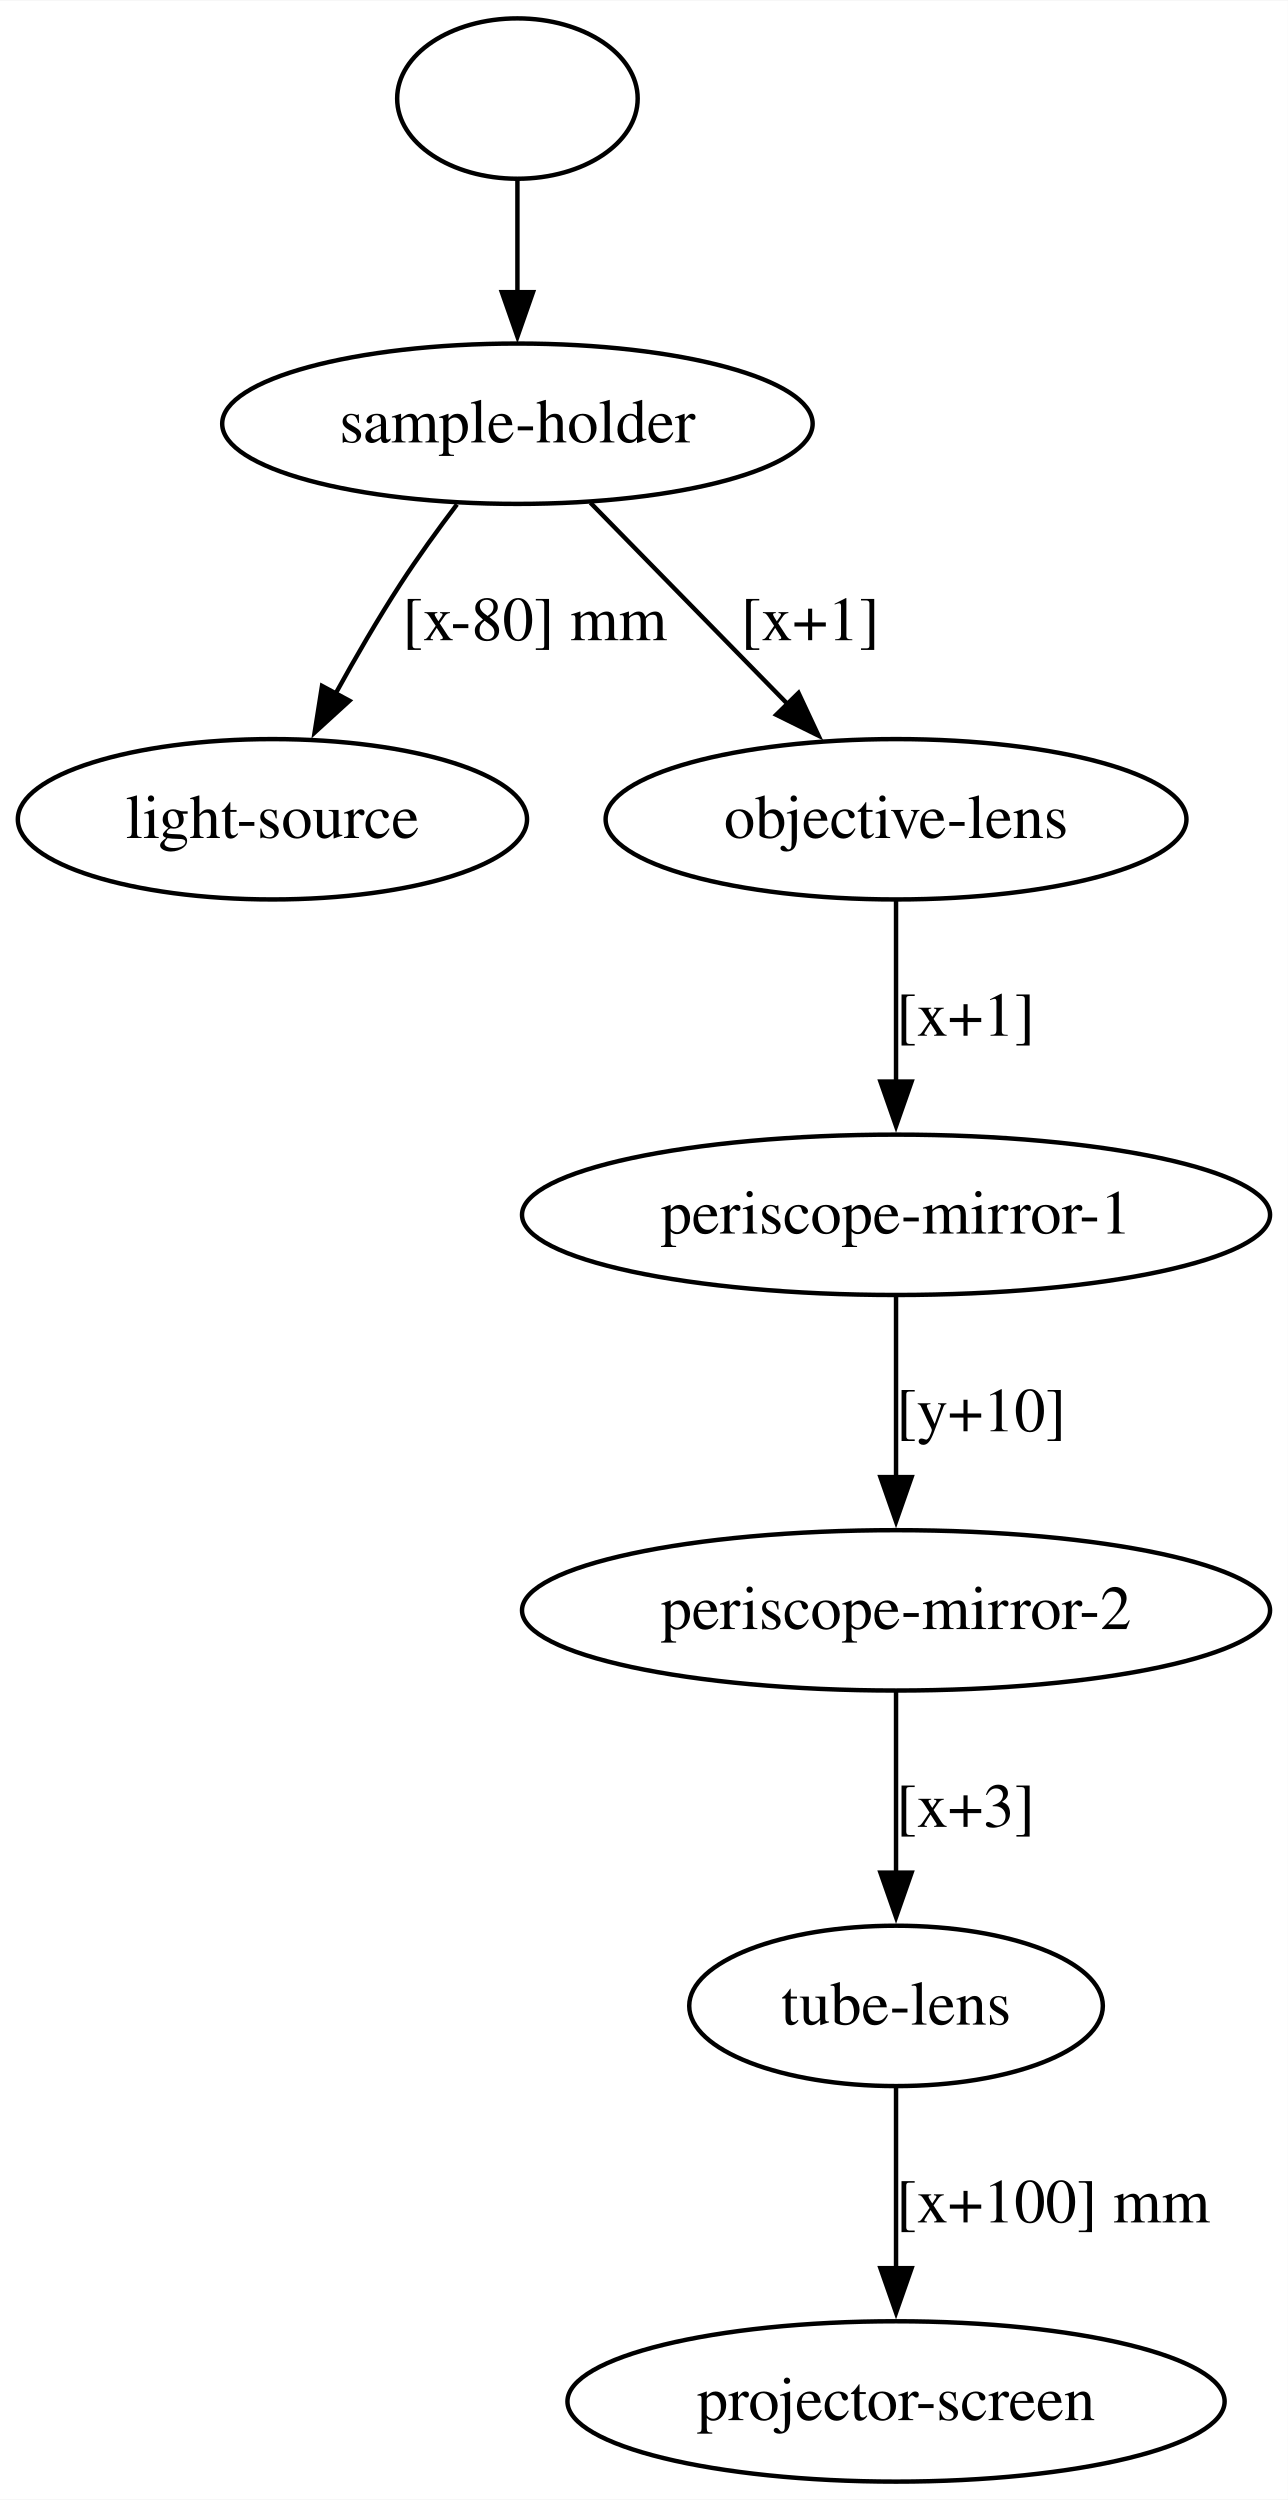
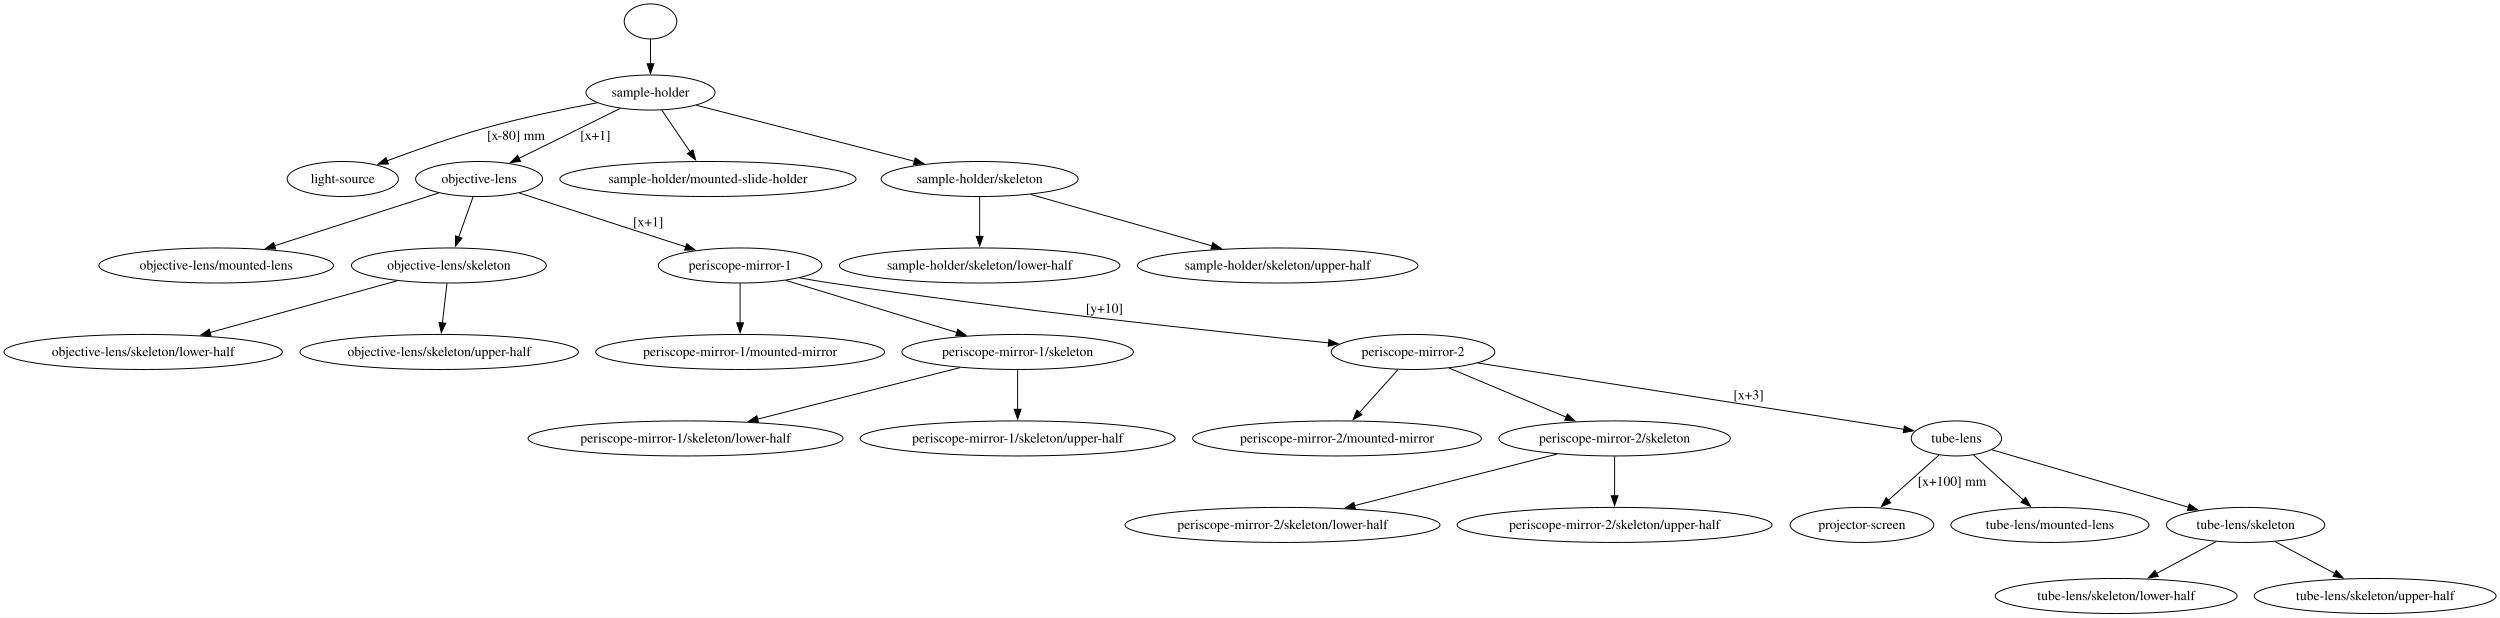
- <svg xmlns="http://www.w3.org/2000/svg" width="289pt" height="561pt" viewBox="0.00 0.00 289.13 561.00">
-   <g id="graph0" class="graph" transform="scale(1 1) rotate(0) translate(4 557)">
-     <polygon fill="white" stroke="none" points="-4,4 -4,-557 285.13,-557 285.13,4 -4,4" />
+ <svg xmlns="http://www.w3.org/2000/svg" width="2567pt" height="634pt" viewBox="0.00 0.00 2567.17 634.00">
+   <g id="graph0" class="graph" transform="scale(1 1) rotate(0) translate(4 630)">
+     <polygon fill="white" stroke="none" points="-4,4 -4,-630 2563.17,-630 2563.17,4 -4,4" />
    <g id="node1" class="node">
-       <ellipse fill="none" stroke="black" cx="112.16" cy="-535" rx="27" ry="18" />
+       <ellipse fill="none" stroke="black" cx="663.97" cy="-608" rx="27" ry="18" />
+     </g>
+     <g id="node19" class="node">
+       <ellipse fill="none" stroke="black" cx="663.97" cy="-535" rx="66.28" ry="18" />
+       <text text-anchor="middle" x="663.97" y="-530.8" font-family="Times,serif" font-size="14.00">sample-holder</text>
+     </g>
+     <g id="edge1" class="edge">
+       <path fill="none" stroke="black" d="M663.97,-589.81C663.97,-582.23 663.97,-573.1 663.97,-564.54" />
+       <polygon fill="black" stroke="black" points="667.47,-564.54 663.97,-554.54 660.47,-564.54 667.47,-564.54" />
+     </g>
+     <g id="node2" class="node">
+       <ellipse fill="none" stroke="black" cx="347.97" cy="-446.2" rx="57.16" ry="18" />
+       <text text-anchor="middle" x="347.97" y="-442" font-family="Times,serif" font-size="14.00">light-source</text>
+     </g>
+     <g id="node3" class="node">
+       <ellipse fill="none" stroke="black" cx="487.97" cy="-446.2" rx="65.2" ry="18" />
+       <text text-anchor="middle" x="487.97" y="-442" font-family="Times,serif" font-size="14.00">objective-lens</text>
+     </g>
+     <g id="node4" class="node">
+       <ellipse fill="none" stroke="black" cx="217.97" cy="-357.4" rx="120.45" ry="18" />
+       <text text-anchor="middle" x="217.97" y="-353.2" font-family="Times,serif" font-size="14.00">objective-lens/mounted-lens</text>
+     </g>
+     <g id="edge2" class="edge">
+       <path fill="none" stroke="black" d="M446.66,-431.92C401.66,-417.45 329.24,-394.17 277.97,-377.69" />
+       <polygon fill="black" stroke="black" points="279.08,-374.37 268.48,-374.64 276.93,-381.03 279.08,-374.37" />
+     </g>
+     <g id="node5" class="node">
+       <ellipse fill="none" stroke="black" cx="456.97" cy="-357.4" rx="100.07" ry="18" />
+       <text text-anchor="middle" x="456.97" y="-353.2" font-family="Times,serif" font-size="14.00">objective-lens/skeleton</text>
+     </g>
+     <g id="edge3" class="edge">
+       <path fill="none" stroke="black" d="M481.84,-428.05C477.62,-416.24 471.92,-400.27 467.04,-386.61" />
+       <polygon fill="black" stroke="black" points="470.35,-385.48 463.69,-377.24 463.76,-387.83 470.35,-385.48" />
+     </g>
+     <g id="node8" class="node">
+       <ellipse fill="none" stroke="black" cx="755.97" cy="-357.4" rx="83.97" ry="18" />
+       <text text-anchor="middle" x="755.97" y="-353.2" font-family="Times,serif" font-size="14.00">periscope-mirror-1</text>
+     </g>
+     <g id="edge4" class="edge">
+       <path fill="none" stroke="black" d="M529.25,-431.83C575.08,-416.99 649.28,-392.95 700.23,-376.45" />
+       <polygon fill="black" stroke="black" points="701.18,-379.82 709.61,-373.41 699.02,-373.17 701.18,-379.82" />
+       <text text-anchor="middle" x="661.58" y="-397.6" font-family="Times,serif" font-size="14.00">[x+1]</text>
+     </g>
+     <g id="node6" class="node">
+       <ellipse fill="none" stroke="black" cx="142.97" cy="-268.6" rx="142.97" ry="18" />
+       <text text-anchor="middle" x="142.97" y="-264.4" font-family="Times,serif" font-size="14.00">objective-lens/skeleton/lower-half</text>
+     </g>
+     <g id="edge5" class="edge">
+       <path fill="none" stroke="black" d="M404.06,-341.77C351.1,-327.14 269.39,-304.55 211.51,-288.55" />
+       <polygon fill="black" stroke="black" points="212.65,-285.23 202.08,-285.94 210.79,-291.98 212.65,-285.23" />
    </g>
    <g id="node7" class="node">
-       <ellipse fill="none" stroke="black" cx="112.16" cy="-462" rx="66.28" ry="18" />
-       <text text-anchor="middle" x="112.16" y="-457.8" font-family="Times,serif" font-size="14.00">sample-holder</text>
-     </g>
-     <g id="edge1" class="edge">
-       <path fill="none" stroke="black" d="M112.16,-516.81C112.16,-509.23 112.16,-500.1 112.16,-491.54" />
-       <polygon fill="black" stroke="black" points="115.66,-491.54 112.16,-481.54 108.66,-491.54 115.66,-491.54" />
-     </g>
-     <g id="node2" class="node">
-       <ellipse fill="none" stroke="black" cx="57.16" cy="-373.2" rx="57.16" ry="18" />
-       <text text-anchor="middle" x="57.16" y="-369" font-family="Times,serif" font-size="14.00">light-source</text>
-     </g>
-     <g id="node3" class="node">
-       <ellipse fill="none" stroke="black" cx="197.16" cy="-373.2" rx="65.2" ry="18" />
-       <text text-anchor="middle" x="197.16" y="-369" font-family="Times,serif" font-size="14.00">objective-lens</text>
-     </g>
-     <g id="node4" class="node">
-       <ellipse fill="none" stroke="black" cx="197.16" cy="-284.4" rx="83.97" ry="18" />
-       <text text-anchor="middle" x="197.16" y="-280.2" font-family="Times,serif" font-size="14.00">periscope-mirror-1</text>
-     </g>
-     <g id="edge2" class="edge">
-       <path fill="none" stroke="black" d="M197.16,-355.05C197.16,-343.36 197.16,-327.59 197.16,-314.02" />
-       <polygon fill="black" stroke="black" points="200.66,-314.32 197.16,-304.32 193.66,-314.32 200.66,-314.32" />
-       <text text-anchor="middle" x="212.77" y="-324.6" font-family="Times,serif" font-size="14.00">[x+1]</text>
-     </g>
-     <g id="node5" class="node">
-       <ellipse fill="none" stroke="black" cx="197.16" cy="-195.6" rx="83.97" ry="18" />
-       <text text-anchor="middle" x="197.16" y="-191.4" font-family="Times,serif" font-size="14.00">periscope-mirror-2</text>
-     </g>
-     <g id="edge3" class="edge">
-       <path fill="none" stroke="black" d="M197.16,-266.25C197.16,-254.56 197.16,-238.79 197.16,-225.22" />
-       <polygon fill="black" stroke="black" points="200.66,-225.52 197.16,-215.52 193.66,-225.52 200.66,-225.52" />
-       <text text-anchor="middle" x="216.27" y="-235.8" font-family="Times,serif" font-size="14.00">[y+10]</text>
-     </g>
-     <g id="node8" class="node">
-       <ellipse fill="none" stroke="black" cx="197.16" cy="-106.8" rx="46.43" ry="18" />
-       <text text-anchor="middle" x="197.16" y="-102.6" font-family="Times,serif" font-size="14.00">tube-lens</text>
-     </g>
-     <g id="edge4" class="edge">
-       <path fill="none" stroke="black" d="M197.16,-177.45C197.16,-165.76 197.16,-149.99 197.16,-136.42" />
-       <polygon fill="black" stroke="black" points="200.66,-136.72 197.16,-126.72 193.66,-136.72 200.66,-136.72" />
-       <text text-anchor="middle" x="212.77" y="-147" font-family="Times,serif" font-size="14.00">[x+3]</text>
-     </g>
-     <g id="node6" class="node">
-       <ellipse fill="none" stroke="black" cx="197.16" cy="-18" rx="73.77" ry="18" />
-       <text text-anchor="middle" x="197.16" y="-13.8" font-family="Times,serif" font-size="14.00">projector-screen</text>
-     </g>
-     <g id="edge5" class="edge">
-       <path fill="none" stroke="black" d="M98.59,-443.89C94.35,-438.3 89.78,-431.99 85.9,-426 80.84,-418.2 75.77,-409.45 71.33,-401.39" />
-       <polygon fill="black" stroke="black" points="74.45,-399.81 66.63,-392.67 68.29,-403.13 74.45,-399.81" />
-       <text text-anchor="middle" x="116.03" y="-413.4" font-family="Times,serif" font-size="14.00">[x-80] mm</text>
+       <ellipse fill="none" stroke="black" cx="446.97" cy="-268.6" rx="142.97" ry="18" />
+       <text text-anchor="middle" x="446.97" y="-264.4" font-family="Times,serif" font-size="14.00">objective-lens/skeleton/upper-half</text>
    </g>
    <g id="edge6" class="edge">
-       <path fill="none" stroke="black" d="M128.55,-444.26C141.13,-431.42 158.7,-413.48 172.91,-398.97" />
-       <polygon fill="black" stroke="black" points="175.27,-401.56 179.76,-391.97 170.27,-396.66 175.27,-401.56" />
-       <text text-anchor="middle" x="177.88" y="-413.4" font-family="Times,serif" font-size="14.00">[x+1]</text>
+       <path fill="none" stroke="black" d="M454.99,-339.25C453.64,-327.56 451.83,-311.79 450.26,-298.22" />
+       <polygon fill="black" stroke="black" points="453.77,-298.05 449.15,-288.51 446.81,-298.85 453.77,-298.05" />
+     </g>
+     <g id="node9" class="node">
+       <ellipse fill="none" stroke="black" cx="755.97" cy="-268.6" rx="148.33" ry="18" />
+       <text text-anchor="middle" x="755.97" y="-264.4" font-family="Times,serif" font-size="14.00">periscope-mirror-1/mounted-mirror</text>
    </g>
    <g id="edge7" class="edge">
-       <path fill="none" stroke="black" d="M197.16,-88.65C197.16,-76.96 197.16,-61.19 197.16,-47.62" />
-       <polygon fill="black" stroke="black" points="200.66,-47.92 197.16,-37.92 193.66,-47.92 200.66,-47.92" />
-       <text text-anchor="middle" x="232.41" y="-58.2" font-family="Times,serif" font-size="14.00">[x+100] mm</text>
+       <path fill="none" stroke="black" d="M755.97,-339.25C755.97,-327.56 755.97,-311.79 755.97,-298.22" />
+       <polygon fill="black" stroke="black" points="759.47,-298.52 755.97,-288.52 752.47,-298.52 759.47,-298.52" />
+     </g>
+     <g id="node10" class="node">
+       <ellipse fill="none" stroke="black" cx="1040.97" cy="-268.6" rx="118.83" ry="18" />
+       <text text-anchor="middle" x="1040.97" y="-264.4" font-family="Times,serif" font-size="14.00">periscope-mirror-1/skeleton</text>
+     </g>
+     <g id="edge8" class="edge">
+       <path fill="none" stroke="black" d="M803.03,-342.07C851,-327.46 925.67,-304.71 978.56,-288.61" />
+       <polygon fill="black" stroke="black" points="979.5,-291.98 988.05,-285.72 977.46,-285.28 979.5,-291.98" />
+     </g>
+     <g id="node13" class="node">
+       <ellipse fill="none" stroke="black" cx="1446.97" cy="-268.6" rx="83.97" ry="18" />
+       <text text-anchor="middle" x="1446.97" y="-264.4" font-family="Times,serif" font-size="14.00">periscope-mirror-2</text>
+     </g>
+     <g id="edge9" class="edge">
+       <path fill="none" stroke="black" d="M816.9,-344.68C827.57,-342.79 838.58,-340.95 848.97,-339.4 1030.29,-312.27 1243.89,-289.55 1360.4,-277.93" />
+       <polygon fill="black" stroke="black" points="1360.6,-281.43 1370.2,-276.96 1359.91,-274.46 1360.6,-281.43" />
+       <text text-anchor="middle" x="1130.06" y="-308.8" font-family="Times,serif" font-size="14.00">[y+10]</text>
+     </g>
+     <g id="node11" class="node">
+       <ellipse fill="none" stroke="black" cx="699.97" cy="-179.8" rx="161.73" ry="18" />
+       <text text-anchor="middle" x="699.97" y="-175.6" font-family="Times,serif" font-size="14.00">periscope-mirror-1/skeleton/lower-half</text>
+     </g>
+     <g id="edge10" class="edge">
+       <path fill="none" stroke="black" d="M981.96,-252.58C924.23,-237.89 836.15,-215.46 773.81,-199.6" />
+       <polygon fill="black" stroke="black" points="774.89,-196.26 764.34,-197.19 773.16,-203.04 774.89,-196.26" />
+     </g>
+     <g id="node12" class="node">
+       <ellipse fill="none" stroke="black" cx="1040.97" cy="-179.8" rx="161.73" ry="18" />
+       <text text-anchor="middle" x="1040.97" y="-175.6" font-family="Times,serif" font-size="14.00">periscope-mirror-1/skeleton/upper-half</text>
+     </g>
+     <g id="edge11" class="edge">
+       <path fill="none" stroke="black" d="M1040.97,-250.45C1040.97,-238.76 1040.97,-222.99 1040.97,-209.42" />
+       <polygon fill="black" stroke="black" points="1044.47,-209.72 1040.97,-199.72 1037.47,-209.72 1044.47,-209.72" />
+     </g>
+     <g id="node14" class="node">
+       <ellipse fill="none" stroke="black" cx="1368.97" cy="-179.8" rx="148.33" ry="18" />
+       <text text-anchor="middle" x="1368.97" y="-175.6" font-family="Times,serif" font-size="14.00">periscope-mirror-2/mounted-mirror</text>
+     </g>
+     <g id="edge12" class="edge">
+       <path fill="none" stroke="black" d="M1431.56,-250.45C1420.23,-237.85 1404.66,-220.52 1391.88,-206.3" />
+       <polygon fill="black" stroke="black" points="1394.64,-204.14 1385.36,-199.04 1389.44,-208.82 1394.64,-204.14" />
+     </g>
+     <g id="node15" class="node">
+       <ellipse fill="none" stroke="black" cx="1653.97" cy="-179.8" rx="118.83" ry="18" />
+       <text text-anchor="middle" x="1653.97" y="-175.6" font-family="Times,serif" font-size="14.00">periscope-mirror-2/skeleton</text>
+     </g>
+     <g id="edge13" class="edge">
+       <path fill="none" stroke="black" d="M1483.97,-252.08C1517.53,-238.01 1567.24,-217.16 1604.26,-201.64" />
+       <polygon fill="black" stroke="black" points="1605.55,-204.9 1613.42,-197.8 1602.84,-198.44 1605.55,-204.9" />
+     </g>
+     <g id="node24" class="node">
+       <ellipse fill="none" stroke="black" cx="2004.97" cy="-179.8" rx="46.43" ry="18" />
+       <text text-anchor="middle" x="2004.97" y="-175.6" font-family="Times,serif" font-size="14.00">tube-lens</text>
+     </g>
+     <g id="edge14" class="edge">
+       <path fill="none" stroke="black" d="M1513.44,-257.26C1625.16,-239.88 1848.41,-205.15 1951.06,-189.19" />
+       <polygon fill="black" stroke="black" points="1951.54,-192.65 1960.88,-187.66 1950.46,-185.74 1951.54,-192.65" />
+       <text text-anchor="middle" x="1791.55" y="-220" font-family="Times,serif" font-size="14.00">[x+3]</text>
+     </g>
+     <g id="node16" class="node">
+       <ellipse fill="none" stroke="black" cx="1312.97" cy="-91" rx="161.73" ry="18" />
+       <text text-anchor="middle" x="1312.97" y="-86.8" font-family="Times,serif" font-size="14.00">periscope-mirror-2/skeleton/lower-half</text>
+     </g>
+     <g id="edge15" class="edge">
+       <path fill="none" stroke="black" d="M1594.96,-163.78C1537.23,-149.09 1449.15,-126.66 1386.81,-110.8" />
+       <polygon fill="black" stroke="black" points="1387.89,-107.46 1377.34,-108.39 1386.16,-114.24 1387.89,-107.46" />
+     </g>
+     <g id="node17" class="node">
+       <ellipse fill="none" stroke="black" cx="1653.97" cy="-91" rx="161.73" ry="18" />
+       <text text-anchor="middle" x="1653.97" y="-86.8" font-family="Times,serif" font-size="14.00">periscope-mirror-2/skeleton/upper-half</text>
+     </g>
+     <g id="edge16" class="edge">
+       <path fill="none" stroke="black" d="M1653.97,-161.65C1653.97,-149.96 1653.97,-134.19 1653.97,-120.62" />
+       <polygon fill="black" stroke="black" points="1657.47,-120.92 1653.97,-110.92 1650.47,-120.92 1657.47,-120.92" />
+     </g>
+     <g id="node18" class="node">
+       <ellipse fill="none" stroke="black" cx="1907.97" cy="-91" rx="73.77" ry="18" />
+       <text text-anchor="middle" x="1907.97" y="-86.8" font-family="Times,serif" font-size="14.00">projector-screen</text>
+     </g>
+     <g id="edge17" class="edge">
+       <path fill="none" stroke="black" d="M609.35,-524.53C576.21,-518.32 533.22,-509.43 495.7,-499 460.87,-489.32 422.35,-475.71 393.38,-464.88" />
+       <polygon fill="black" stroke="black" points="394.78,-461.66 384.19,-461.41 392.31,-468.21 394.78,-461.66" />
+       <text text-anchor="middle" x="525.83" y="-486.4" font-family="Times,serif" font-size="14.00">[x-80] mm</text>
+     </g>
+     <g id="edge18" class="edge">
+       <path fill="none" stroke="black" d="M632.91,-518.68C604,-504.43 560.74,-483.09 529,-467.44" />
+       <polygon fill="black" stroke="black" points="530.59,-464.32 520.07,-463.03 527.49,-470.6 530.59,-464.32" />
+       <text text-anchor="middle" x="607.34" y="-486.4" font-family="Times,serif" font-size="14.00">[x+1]</text>
+     </g>
+     <g id="node20" class="node">
+       <ellipse fill="none" stroke="black" cx="722.97" cy="-446.2" rx="152.09" ry="18" />
+       <text text-anchor="middle" x="722.97" y="-442" font-family="Times,serif" font-size="14.00">sample-holder/mounted-slide-holder</text>
+     </g>
+     <g id="edge19" class="edge">
+       <path fill="none" stroke="black" d="M675.62,-516.85C683.97,-504.57 695.38,-487.79 704.9,-473.78" />
+       <polygon fill="black" stroke="black" points="707.55,-476.1 710.28,-465.86 701.76,-472.16 707.55,-476.1" />
+     </g>
+     <g id="node21" class="node">
+       <ellipse fill="none" stroke="black" cx="1001.97" cy="-446.2" rx="101.14" ry="18" />
+       <text text-anchor="middle" x="1001.97" y="-442" font-family="Times,serif" font-size="14.00">sample-holder/skeleton</text>
+     </g>
+     <g id="edge20" class="edge">
+       <path fill="none" stroke="black" d="M710.96,-521.93C769.18,-506.98 868.75,-481.41 934.96,-464.41" />
+       <polygon fill="black" stroke="black" points="935.82,-467.8 944.63,-461.92 934.08,-461.02 935.82,-467.8" />
+     </g>
+     <g id="node22" class="node">
+       <ellipse fill="none" stroke="black" cx="1001.97" cy="-357.4" rx="144.04" ry="18" />
+       <text text-anchor="middle" x="1001.97" y="-353.2" font-family="Times,serif" font-size="14.00">sample-holder/skeleton/lower-half</text>
+     </g>
+     <g id="edge21" class="edge">
+       <path fill="none" stroke="black" d="M1001.97,-428.05C1001.97,-416.36 1001.97,-400.59 1001.97,-387.02" />
+       <polygon fill="black" stroke="black" points="1005.47,-387.32 1001.97,-377.32 998.47,-387.32 1005.47,-387.32" />
+     </g>
+     <g id="node23" class="node">
+       <ellipse fill="none" stroke="black" cx="1307.97" cy="-357.4" rx="144.04" ry="18" />
+       <text text-anchor="middle" x="1307.97" y="-353.2" font-family="Times,serif" font-size="14.00">sample-holder/skeleton/upper-half</text>
+     </g>
+     <g id="edge22" class="edge">
+       <path fill="none" stroke="black" d="M1054.22,-430.38C1105.67,-415.78 1184.48,-393.43 1240.61,-377.51" />
+       <polygon fill="black" stroke="black" points="1241.39,-380.92 1250.06,-374.83 1239.48,-374.19 1241.39,-380.92" />
+     </g>
+     <g id="edge23" class="edge">
+       <path fill="none" stroke="black" d="M1987.17,-162.88C1972.55,-149.79 1951.6,-131.04 1934.91,-116.11" />
+       <polygon fill="black" stroke="black" points="1937.55,-113.78 1927.76,-109.72 1932.88,-118.99 1937.55,-113.78" />
+       <text text-anchor="middle" x="2000.4" y="-131.2" font-family="Times,serif" font-size="14.00">[x+100] mm</text>
+     </g>
+     <g id="node25" class="node">
+       <ellipse fill="none" stroke="black" cx="2100.97" cy="-91" rx="101.68" ry="18" />
+       <text text-anchor="middle" x="2100.97" y="-86.8" font-family="Times,serif" font-size="14.00">tube-lens/mounted-lens</text>
+     </g>
+     <g id="edge24" class="edge">
+       <path fill="none" stroke="black" d="M2022.57,-162.88C2036.96,-149.88 2057.52,-131.28 2073.98,-116.4" />
+       <polygon fill="black" stroke="black" points="2075.96,-119.32 2081.03,-110.02 2071.27,-114.13 2075.96,-119.32" />
+     </g>
+     <g id="node26" class="node">
+       <ellipse fill="none" stroke="black" cx="2301.97" cy="-91" rx="81.3" ry="18" />
+       <text text-anchor="middle" x="2301.97" y="-86.8" font-family="Times,serif" font-size="14.00">tube-lens/skeleton</text>
+     </g>
+     <g id="edge25" class="edge">
+       <path fill="none" stroke="black" d="M2041.38,-168.16C2091.77,-153.43 2183.3,-126.68 2243.36,-109.13" />
+       <polygon fill="black" stroke="black" points="2244.13,-112.55 2252.74,-106.39 2242.16,-105.83 2244.13,-112.55" />
+     </g>
+     <g id="node27" class="node">
+       <ellipse fill="none" stroke="black" cx="2168.97" cy="-18" rx="124.2" ry="18" />
+       <text text-anchor="middle" x="2168.97" y="-13.8" font-family="Times,serif" font-size="14.00">tube-lens/skeleton/lower-half</text>
+     </g>
+     <g id="edge26" class="edge">
+       <path fill="none" stroke="black" d="M2271.79,-73.89C2253.64,-64.2 2230.3,-51.74 2210.44,-41.14" />
+       <polygon fill="black" stroke="black" points="2212.22,-38.12 2201.75,-36.5 2208.92,-44.3 2212.22,-38.12" />
+     </g>
+     <g id="node28" class="node">
+       <ellipse fill="none" stroke="black" cx="2434.97" cy="-18" rx="124.2" ry="18" />
+       <text text-anchor="middle" x="2434.97" y="-13.8" font-family="Times,serif" font-size="14.00">tube-lens/skeleton/upper-half</text>
+     </g>
+     <g id="edge27" class="edge">
+       <path fill="none" stroke="black" d="M2332.15,-73.89C2350.29,-64.2 2373.64,-51.74 2393.5,-41.14" />
+       <polygon fill="black" stroke="black" points="2395.01,-44.3 2402.18,-36.5 2391.71,-38.12 2395.01,-44.3" />
    </g>
  </g>
</svg>
